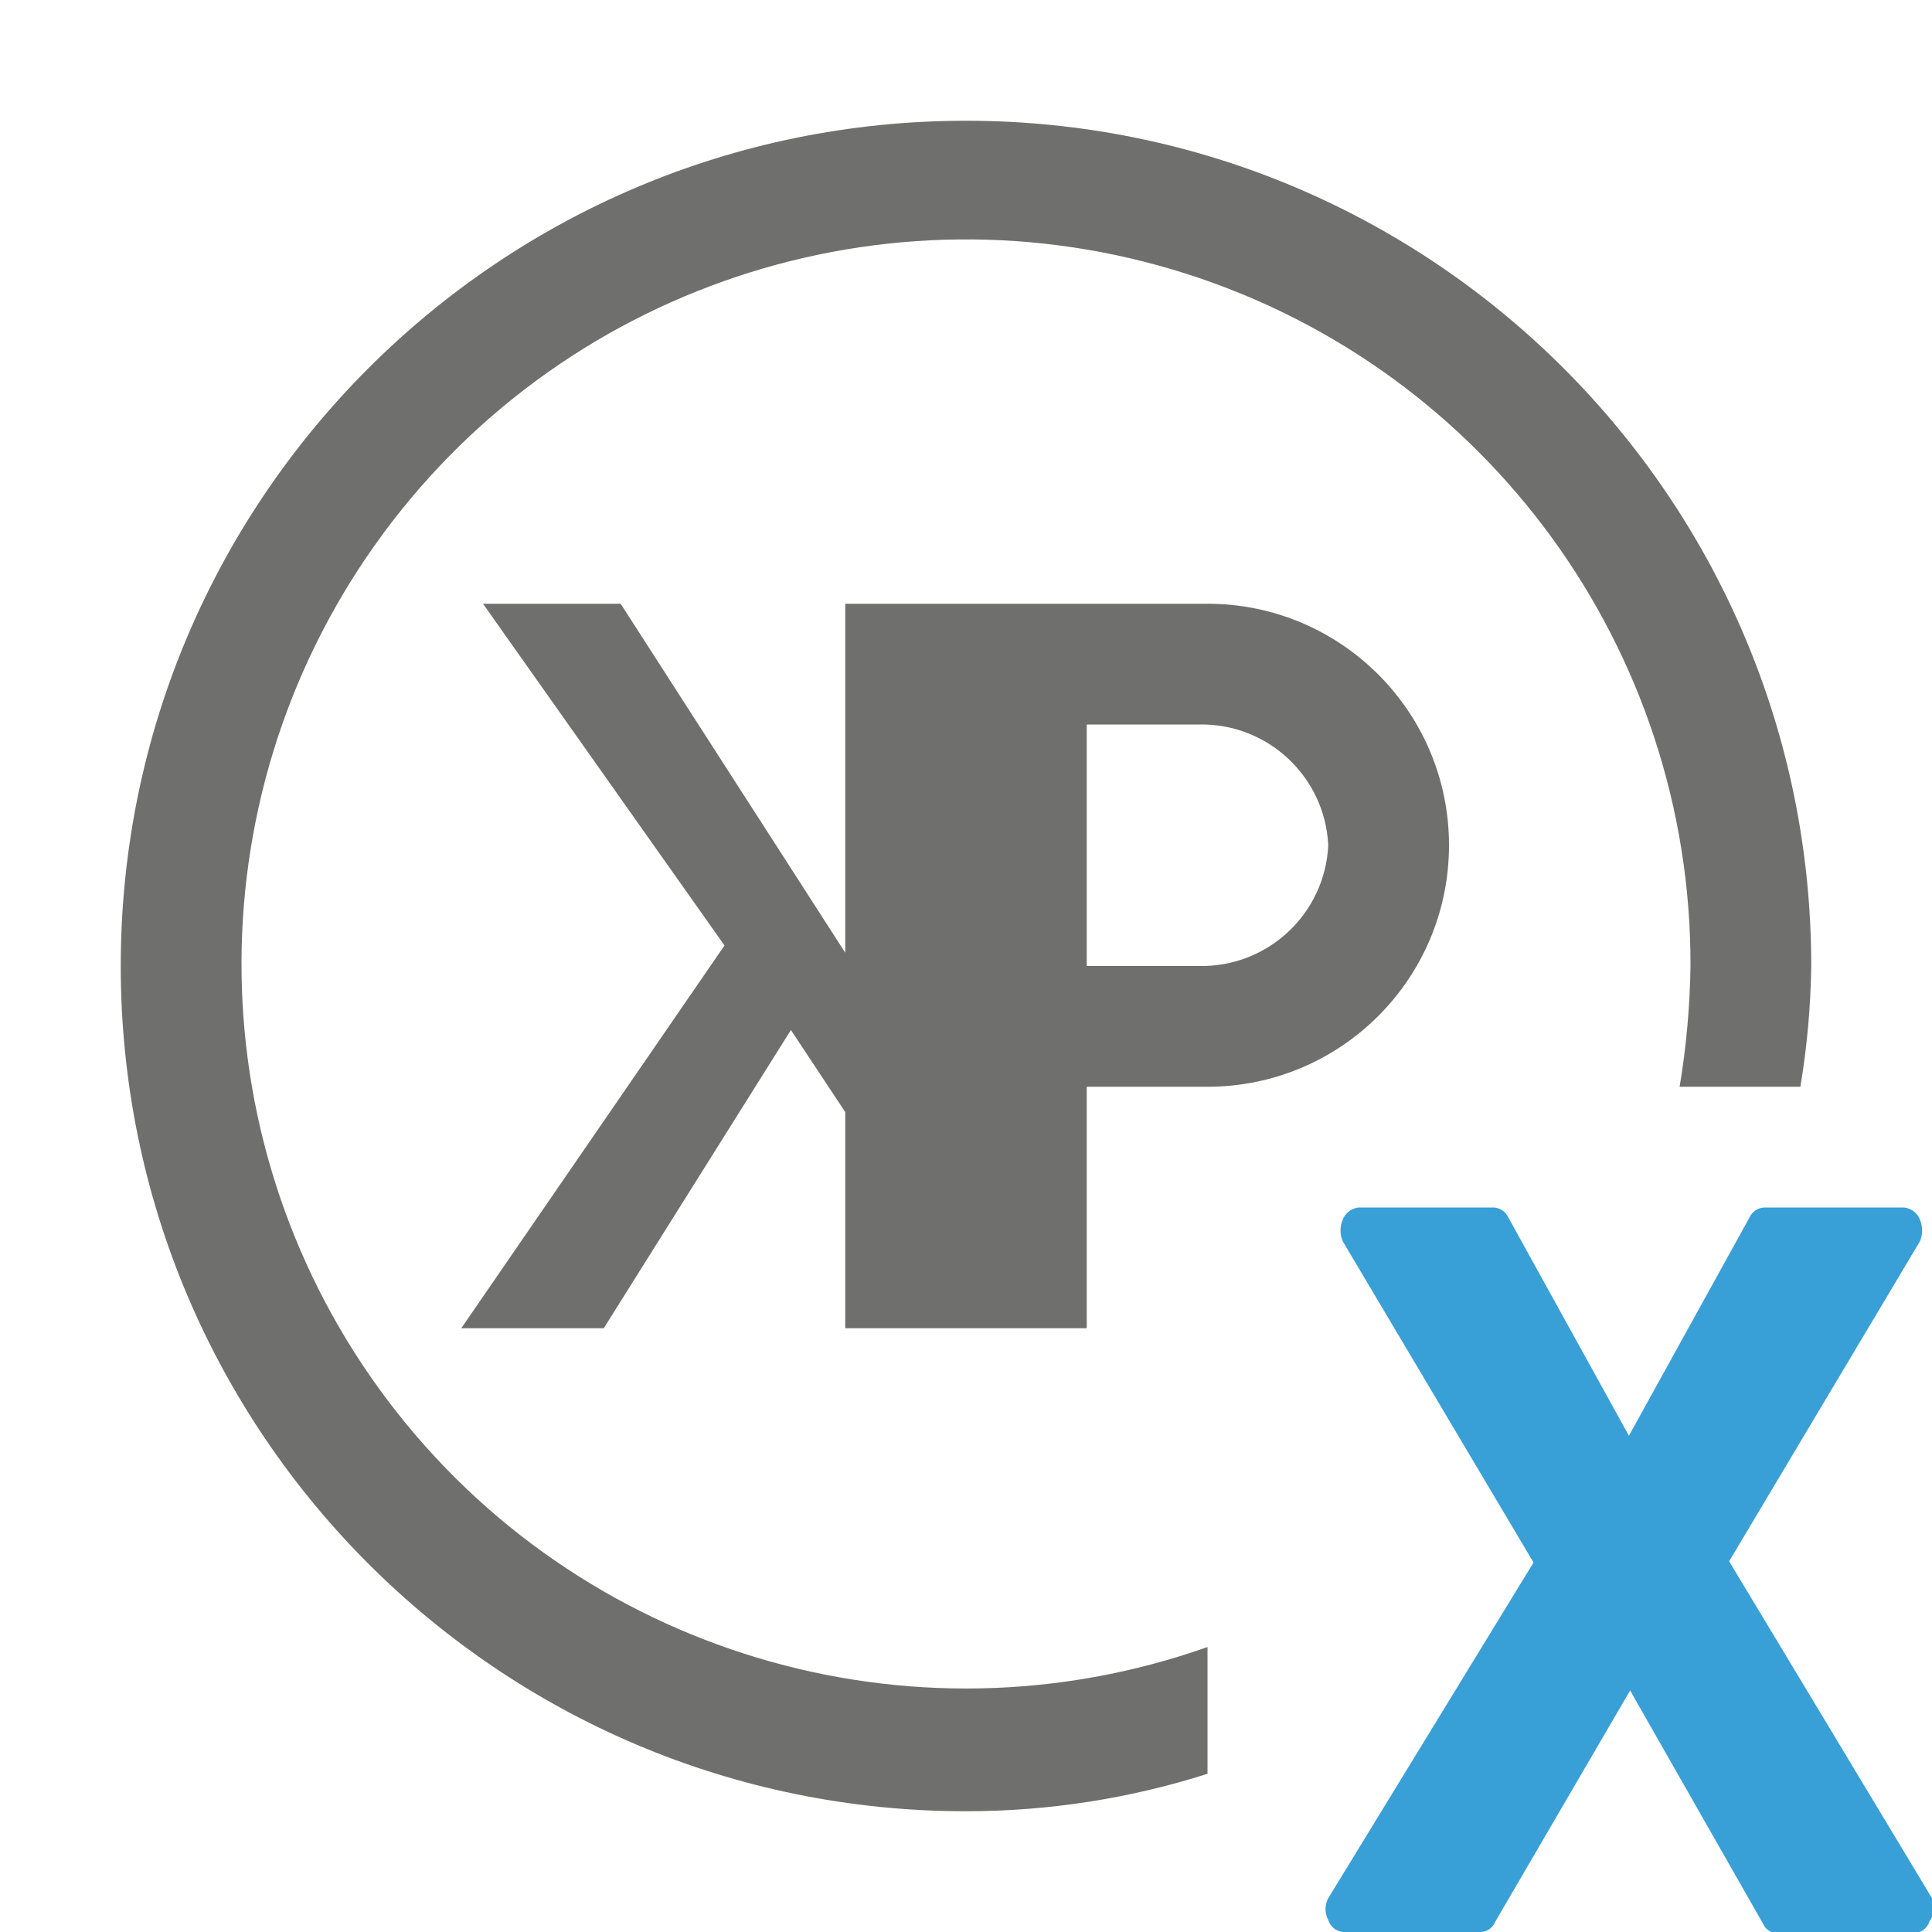
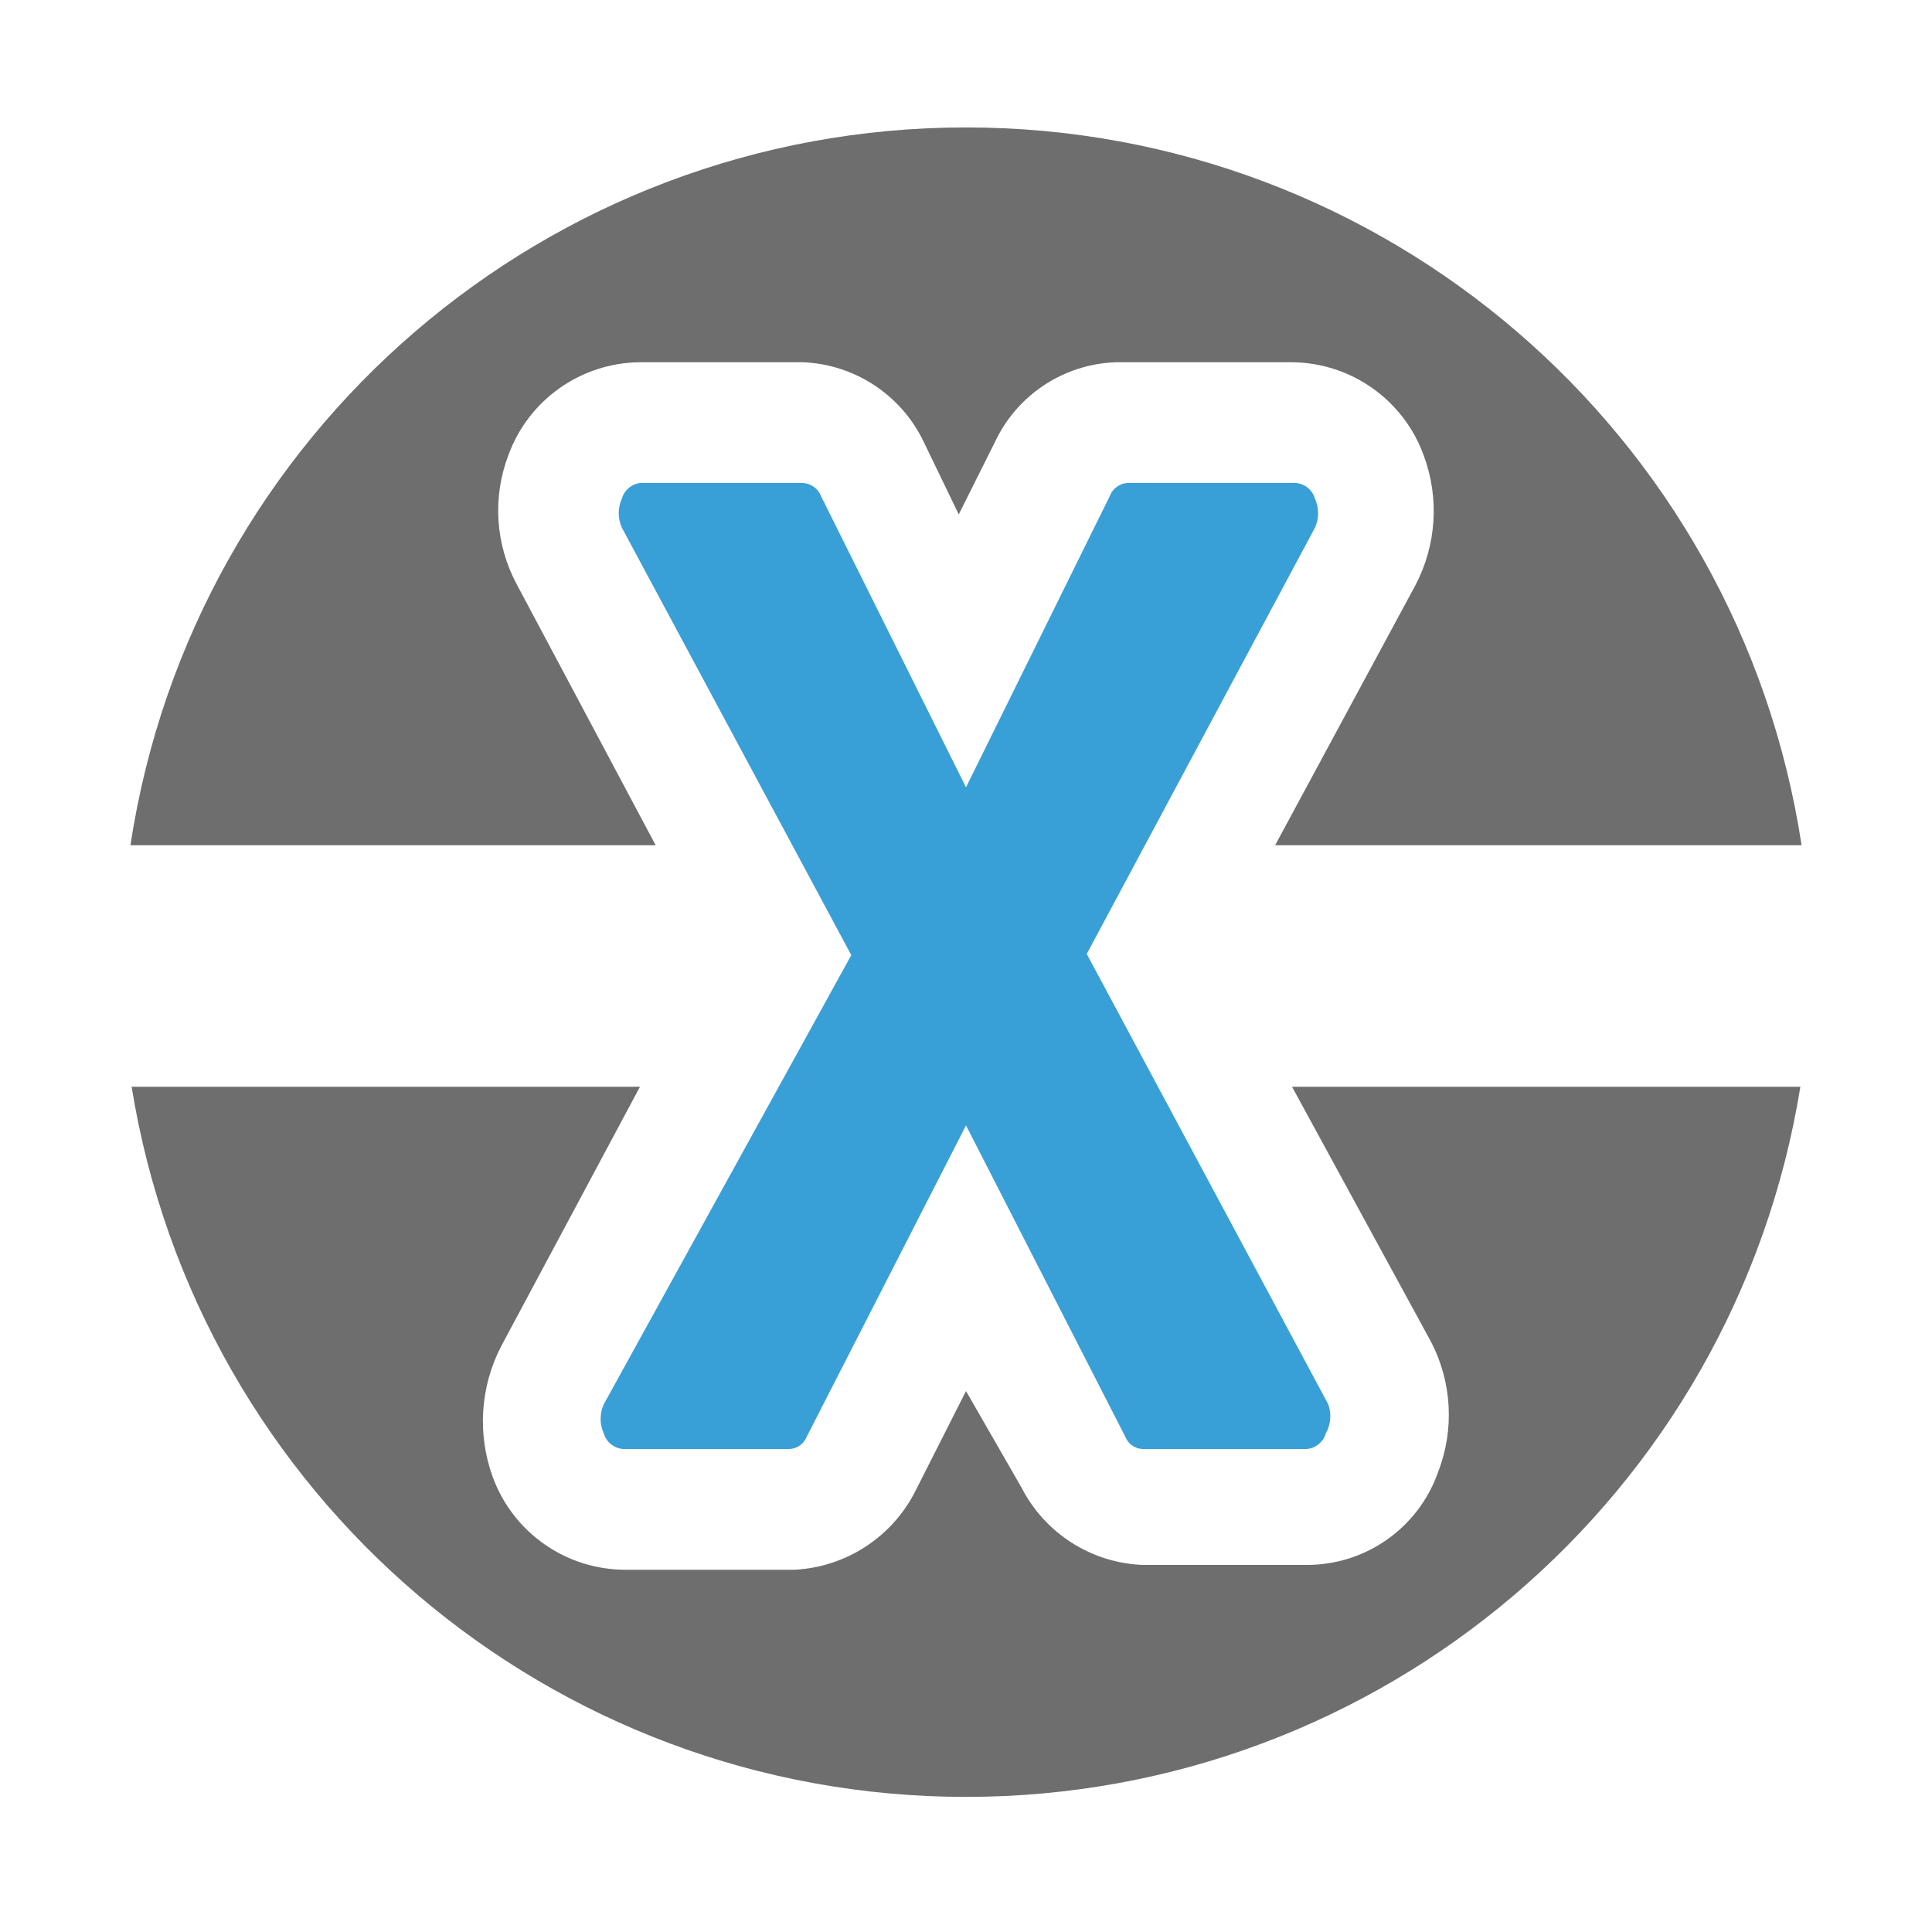
- <svg xmlns="http://www.w3.org/2000/svg" id="Ebene_1" viewBox="0 0 16 16">
+ <svg xmlns="http://www.w3.org/2000/svg" viewBox="0 0 16 16">
  <defs>
-     <style>.cls-1{fill:#6f6f6e}</style>
+     <style>.a{fill:#399fd7;}.b{fill:#6f6e6e;}</style>
  </defs>
-   <path class="cls-1" d="M10 5H7v2.89L5.14 5H4l2 2.83L3.82 11H5l1.55-2.47.45.68V11h2V9h1a2 2 0 0 0 0-4zm-.07 3H9V6h.93A1.05 1.05 0 0 1 11 7a1.05 1.05 0 0 1-1.07 1z" />
-   <path d="M16 15.72l-1.68-2.79 1.58-2.65a.23.23 0 0 0 0-.18.16.16 0 0 0-.13-.1h-1.16a.14.14 0 0 0-.12.08l-1 1.81-1-1.81a.14.14 0 0 0-.12-.08h-1.12a.16.16 0 0 0-.13.1.23.23 0 0 0 0 .18l1.58 2.66-1.7 2.78a.19.19 0 0 0 0 .18.14.14 0 0 0 .13.1h1.13a.13.13 0 0 0 .12-.08L13.5 14l1.1 1.93a.13.13 0 0 0 .12.08h1.13a.14.14 0 0 0 .13-.1.19.19 0 0 0 .02-.19z" fill="#399fd7" />
-   <path class="cls-1" d="M10 13.64A6 6 0 1 1 14 8a6.64 6.64 0 0 1-.09 1h1A6.63 6.63 0 0 0 15 8a7 7 0 1 0-7 7 6.59 6.59 0 0 0 2-.31z" />
+   <path class="a" d="M11,11.63,9,7.9l1.89-3.53a.29.29,0,0,0,0-.24A.18.18,0,0,0,10.7,4H9.33a.17.17,0,0,0-.14.11L8,6.52,6.8,4.11A.17.17,0,0,0,6.65,4H5.3a.18.18,0,0,0-.15.13.29.29,0,0,0,0,.24L7.05,7.91,5,11.63a.29.29,0,0,0,0,.24.18.18,0,0,0,.16.13H6.54a.16.16,0,0,0,.14-.1L8,9.32,9.32,11.9a.16.16,0,0,0,.14.1h1.36a.18.18,0,0,0,.16-.13A.29.29,0,0,0,11,11.63Z" />
+   <path class="b" d="M5.43,7,4.28,4.84a1.29,1.29,0,0,1-.07-1.07A1.17,1.17,0,0,1,5.3,3H6.65a1.16,1.16,0,0,1,1,.66l.29.6.3-.6a1.15,1.15,0,0,1,1-.66H10.7a1.17,1.17,0,0,1,1.09.77,1.32,1.32,0,0,1-.07,1.08L10.56,7h4.36A7,7,0,0,0,1.08,7Z" />
+   <path class="b" d="M10.7,9l1.15,2.11a1.31,1.31,0,0,1,.06,1.08,1.15,1.15,0,0,1-1.09.77H9.46a1.18,1.18,0,0,1-1-.64L8,11.52l-.42.83a1.19,1.19,0,0,1-1,.65H5.18a1.17,1.17,0,0,1-1.1-.77,1.35,1.35,0,0,1,.07-1.08L5.3,9H1.09A7,7,0,0,0,14.91,9Z" />
</svg>
